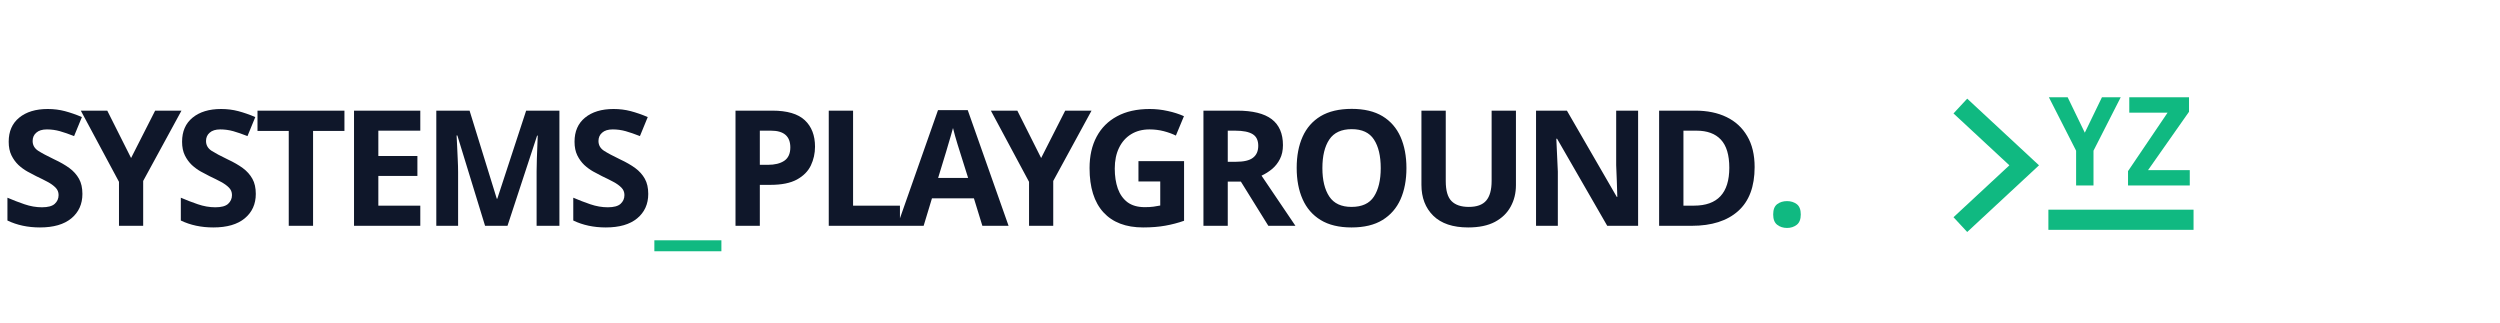
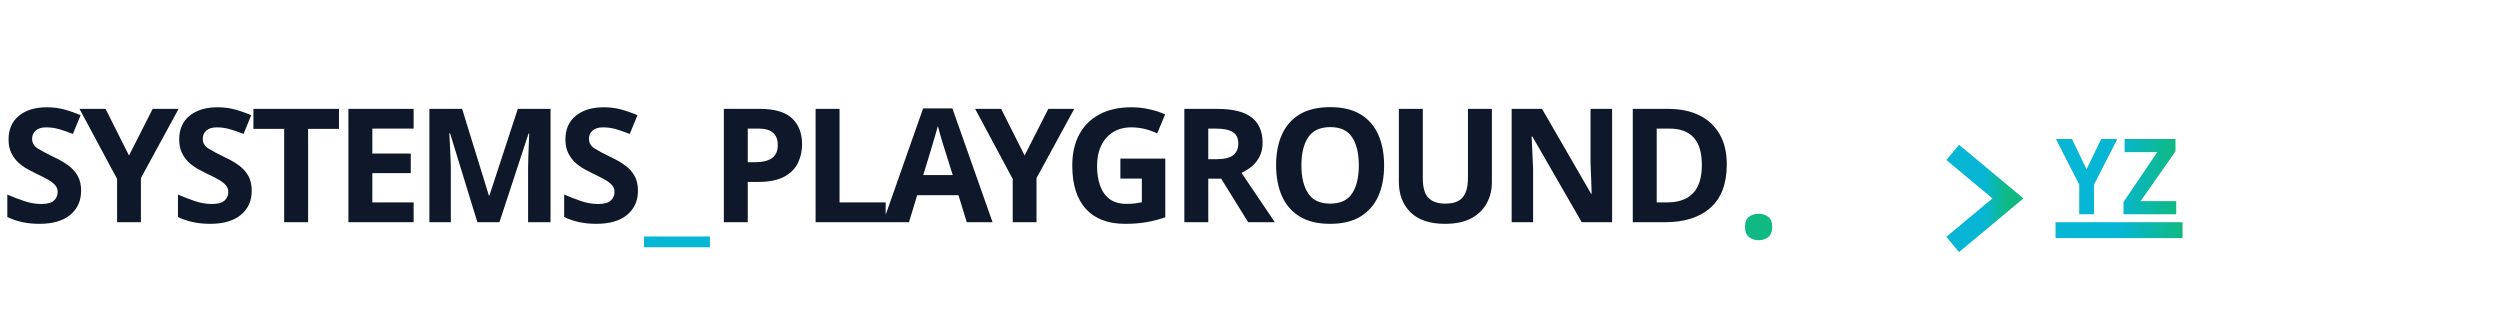
- <svg xmlns="http://www.w3.org/2000/svg" viewBox="0 0 310 40">
+ <svg xmlns="http://www.w3.org/2000/svg" viewBox="0 0 315 40">
+   <defs>
+     <linearGradient id="brandGrad" x1="0%" y1="0%" x2="100%" y2="0%">
+       <stop offset="0%" stop-color="#06b6d4" />
+       <stop offset="50%" stop-color="#06b6d4" />
+       <stop offset="100%" stop-color="#10b981" />
+     </linearGradient>
+   </defs>
  <style>
    .t-main { fill: #0f172a; }
-     .t-accent { fill: #10b981; }
-     .s-accent { stroke: #10b981; }
+     .t-accent { fill: url(#brandGrad); }
+     .s-accent { stroke: url(#brandGrad); }
    @media (prefers-color-scheme: dark) {
      .t-main { fill: #f8fafc; }
    }
  </style>
  <text x="0" y="28" class="t-main" style="font-family: ui-sans-serif, system-ui, sans-serif; font-weight: 900; font-size: 20px; letter-spacing: -1px;">
-     SYSTEMS<tspan class="t-accent">_</tspan>PLAYGROUND<tspan class="t-accent">.</tspan>
+     SYSTEMS<tspan class="t-accent">_</tspan>PLAYGROUND<tspan class="t-accent" dy="2">.</tspan>
  </text>
-   <g transform="translate(242, 12)">
-     <path d="M2 2L9 8.5L2 15" class="s-accent" stroke-width="2.5" stroke-linecap="square" fill="none" />
-     <text x="12" y="11" class="t-accent" style="font-family: ui-monospace, monospace; font-weight: 900; font-size: 15px;">YZ</text>
-     <rect x="12" y="14" width="18" height="2.5" class="t-accent" />
+   <g transform="translate(245, 18)">
+     <path d="M2 2 L8 7 L2 12" class="s-accent" stroke-width="2.5" stroke-linecap="square" fill="none" />
+     <text x="14" y="9" class="t-accent" style="font-family: ui-monospace, monospace; font-weight: 900; font-size: 13px;">YZ</text>
+     <rect x="14" y="10" width="16" height="2" class="t-accent" />
  </g>
</svg>
